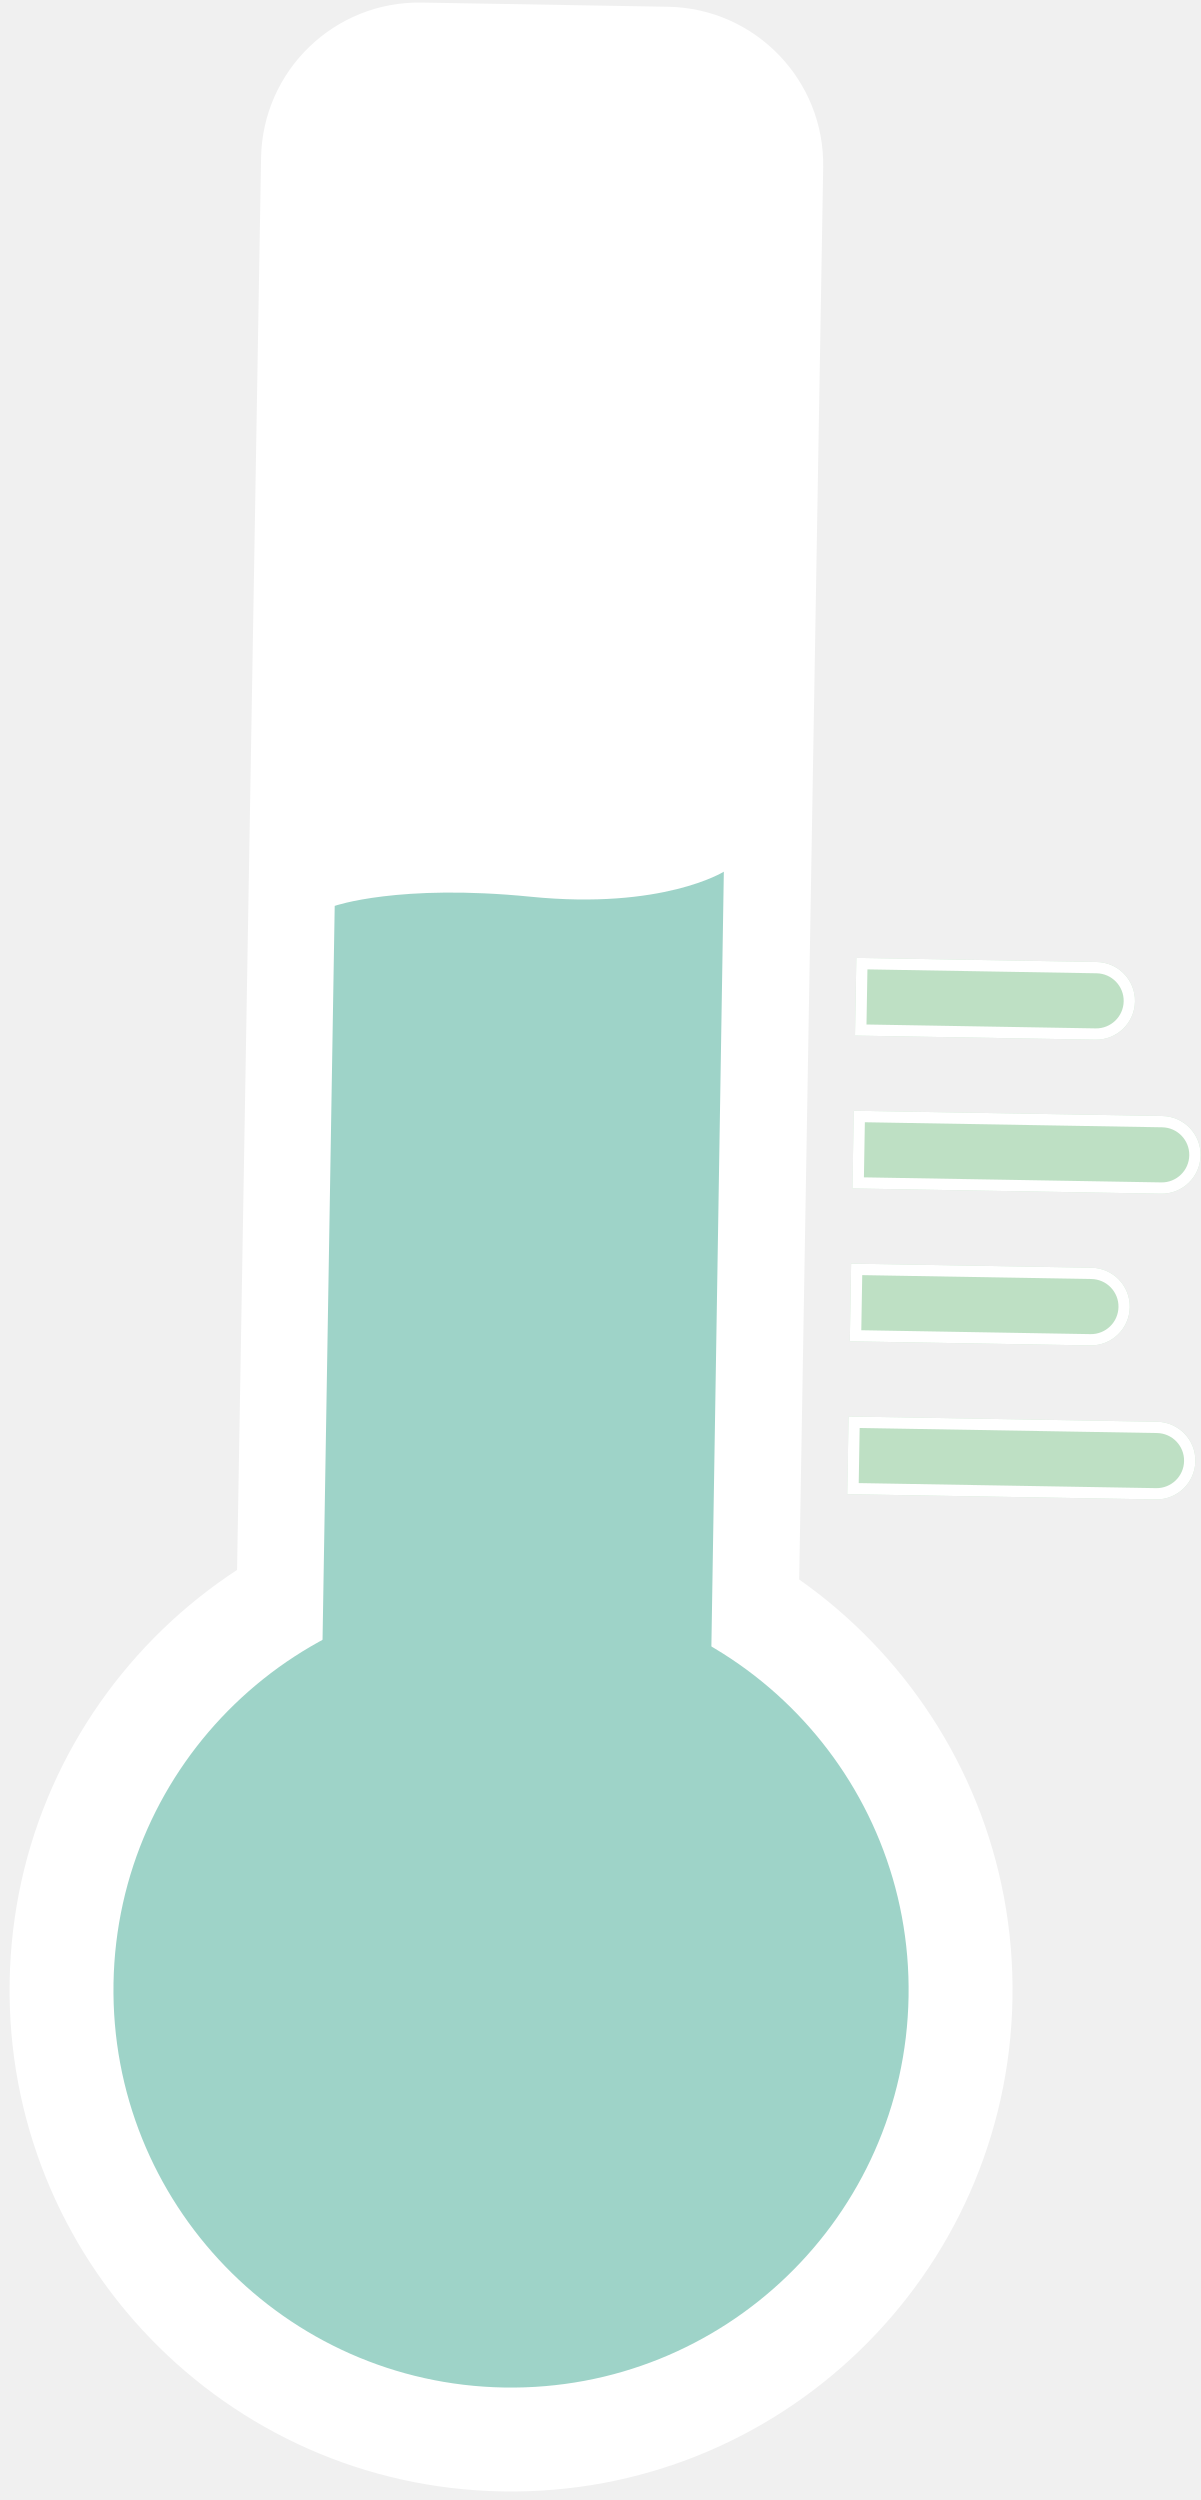
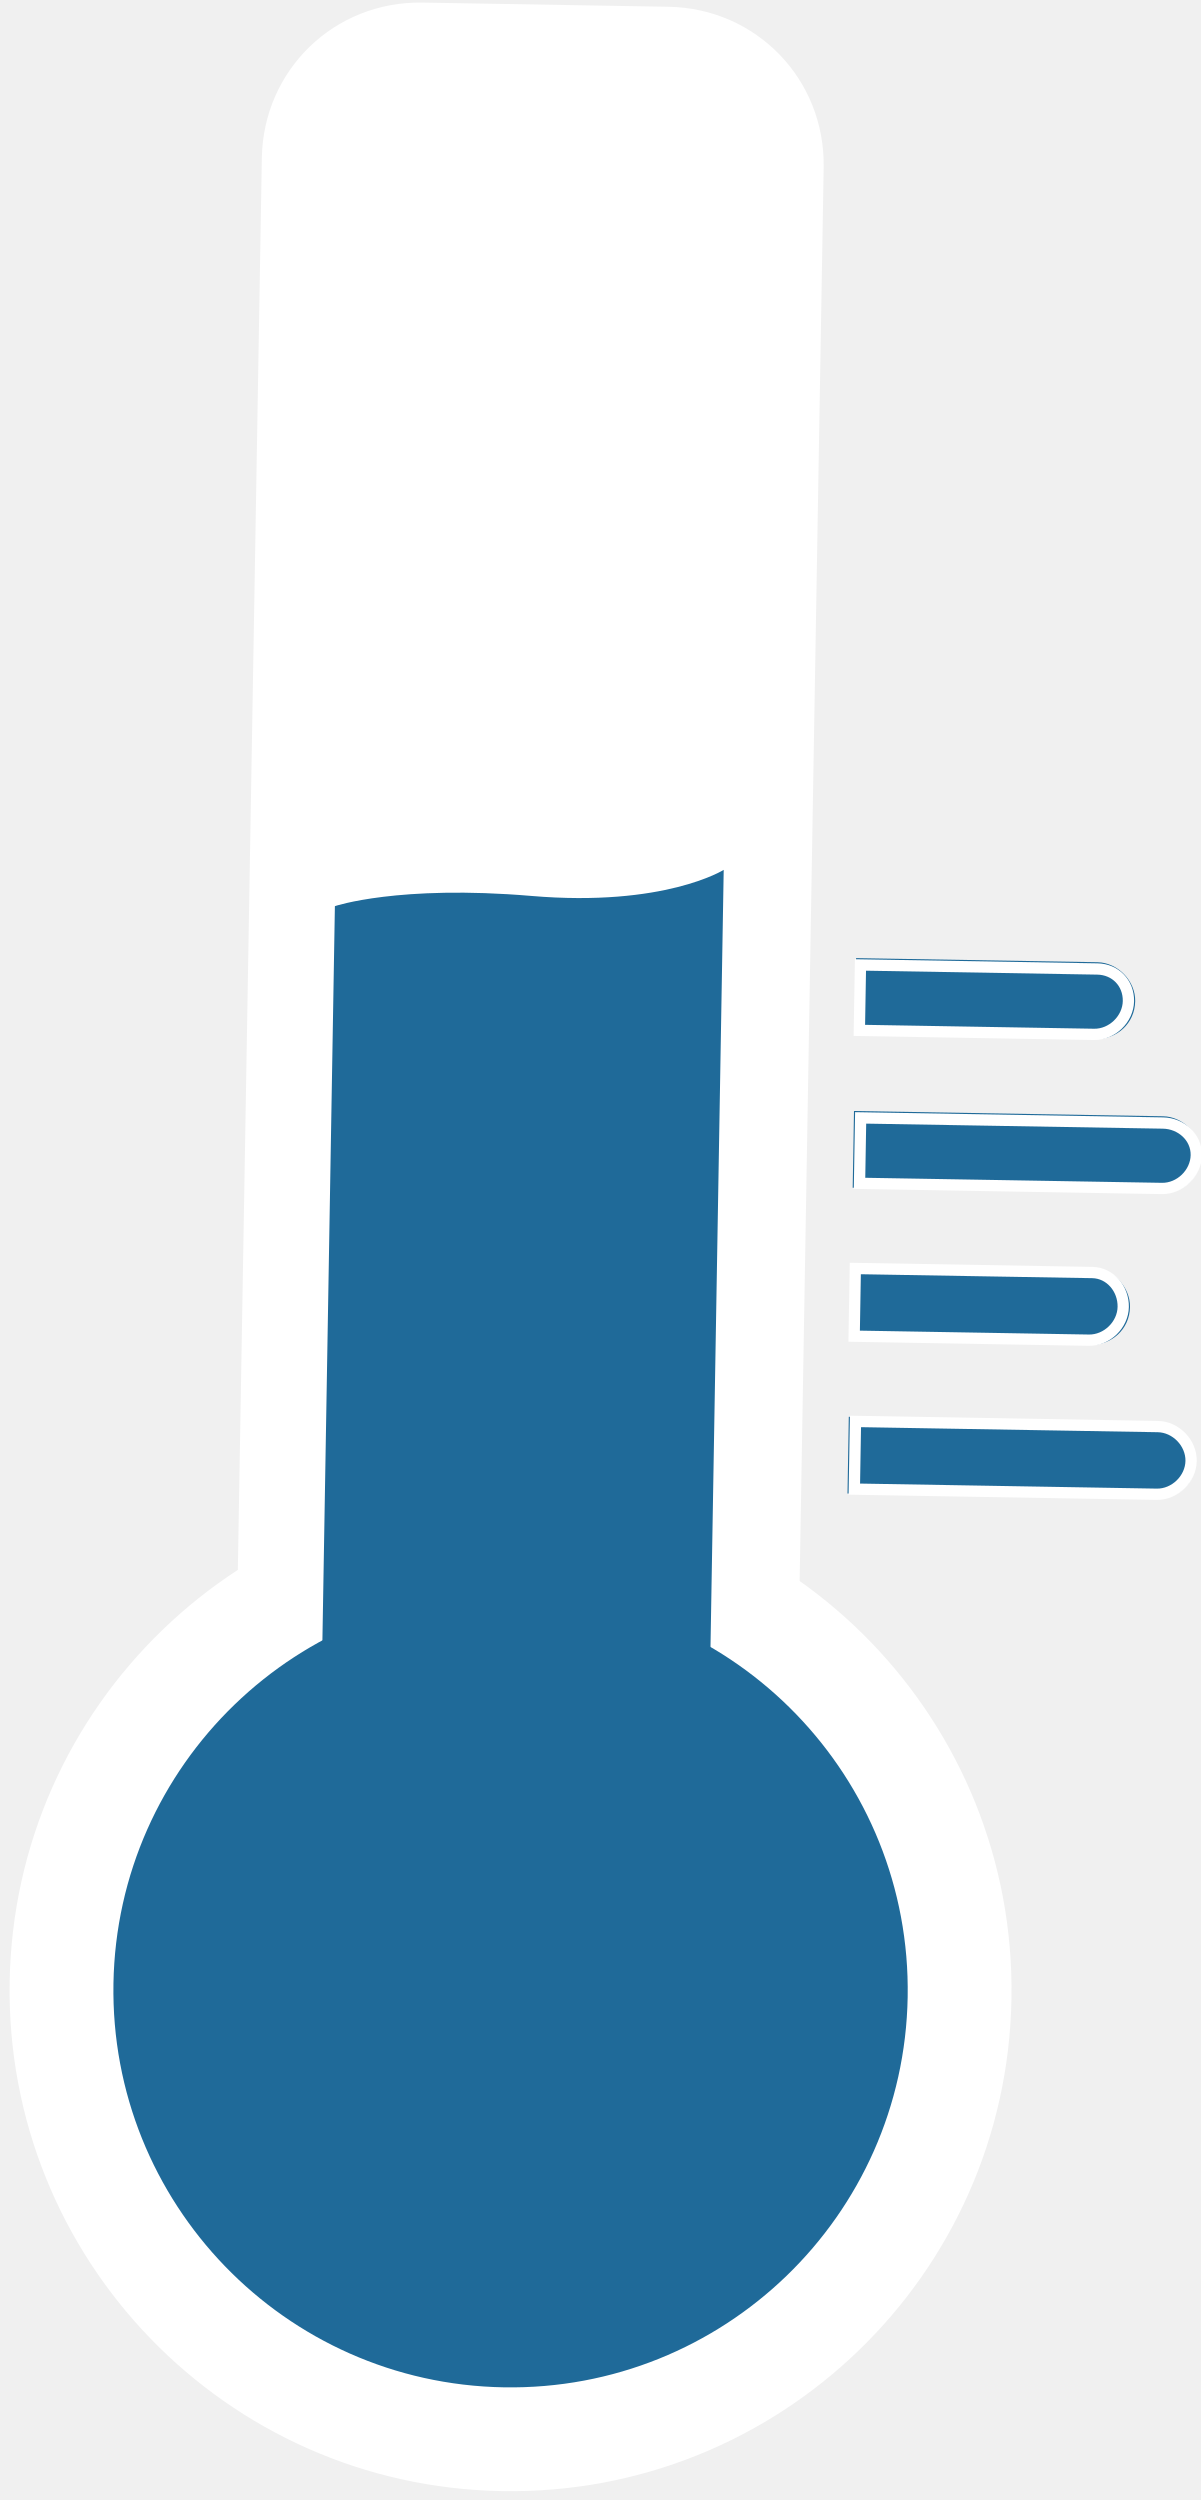
- <svg xmlns="http://www.w3.org/2000/svg" width="53.219" height="110.823" viewBox="0 0 53.219 110.823">
-   <g id="Termometro" transform="matrix(1, 0.017, -0.017, 1, 1.924, -0.171)">
-     <circle id="Ellisse_7" data-name="Ellisse 7" cx="22.227" cy="22.227" r="22.227" transform="translate(0 65.782)" fill="#fff" />
-     <path id="Rettangolo_3" data-name="Rettangolo 3" d="M7,0H17.918a7,7,0,0,1,7,7V70.5a1,1,0,0,1-1,1H0a0,0,0,0,1,0,0V7A7,7,0,0,1,7,0Z" transform="translate(9.768 0)" fill="#fff" />
-     <circle id="Ellisse_8" data-name="Ellisse 8" cx="17.622" cy="17.622" r="17.622" transform="translate(4.604 70.386)" fill="#9ed3c8" />
-     <g id="Rettangolo_4" data-name="Rettangolo 4" transform="translate(52.154 62.339) rotate(90)" fill="#bee0c4" stroke="#fff" stroke-width="0.5">
-       <path d="M1.721,0h0A1.721,1.721,0,0,1,3.443,1.721V15.4a0,0,0,0,1,0,0H0a0,0,0,0,1,0,0V1.721A1.721,1.721,0,0,1,1.721,0Z" stroke="none" />
-       <path d="M1.721.25h0A1.471,1.471,0,0,1,3.193,1.721V15.152a0,0,0,0,1,0,0H.25a0,0,0,0,1,0,0V1.721A1.471,1.471,0,0,1,1.721.25Z" fill="none" />
+ <svg xmlns="http://www.w3.org/2000/svg" version="1.1" id="Livello_1" x="0px" y="0px" viewBox="0 0 53.2 110.8" style="enable-background:new 0 0 53.2 110.8;" xml:space="preserve">
+   <style type="text/css">
+ 	.st0{fill:#FFFFFF;}
+ 	.st1{fill:#1F6A99;}
+ 	.st2{fill:none;stroke:#FFFFFF;stroke-width:0.5;stroke-miterlimit:4.001;}
+ </style>
+   <g id="ic_therm" transform="matrix(1, 0.017, -0.017, 1, 1.924, -0.171)">
+     <circle id="Ellisse_7" class="st0" cx="22.2" cy="88" r="22.2" />
+     <path id="Rettangolo_3" class="st0" d="M16.8,0l10.9,0c3.9,0,7,3.1,7,7l0,0l0,63.5c0,0.6-0.4,1-1,1H9.8l0,0V7   C9.8,3.1,12.9,0,16.8,0z" />
+     <circle id="Ellisse_8" class="st1" cx="22.2" cy="88" r="17.6" />
+     <g id="Rettangolo_4" transform="translate(52.154 62.339) rotate(90)">
+       <path class="st1" d="M1.7,0L1.7,0c1,0,1.7,0.8,1.7,1.7c0,0,0,0,0,0v13.7l0,0H0l0,0L0,1.7C0,0.8,0.8,0,1.7,0z" />
+       <path class="st2" d="M1.7,0.2L1.7,0.2c0.8,0,1.5,0.7,1.5,1.5c0,0,0,0,0,0v13.4l0,0H0.2l0,0l0-13.4C0.2,0.9,0.9,0.2,1.7,0.2    C1.7,0.2,1.7,0.2,1.7,0.2z" />
    </g>
-     <g id="Rettangolo_7" data-name="Rettangolo 7" transform="translate(52.154 48.786) rotate(90)" fill="#bee0c4" stroke="#fff" stroke-width="0.5">
-       <path d="M1.721,0h0A1.721,1.721,0,0,1,3.443,1.721V15.4a0,0,0,0,1,0,0H0a0,0,0,0,1,0,0V1.721A1.721,1.721,0,0,1,1.721,0Z" stroke="none" />
-       <path d="M1.721.25h0A1.471,1.471,0,0,1,3.193,1.721V15.152a0,0,0,0,1,0,0H.25a0,0,0,0,1,0,0V1.721A1.471,1.471,0,0,1,1.721.25Z" fill="none" />
+     <g id="Rettangolo_7" transform="translate(52.154 48.786) rotate(90)">
+       <path class="st1" d="M1.7,0L1.7,0c1,0,1.7,0.8,1.7,1.7c0,0,0,0,0,0v13.7l0,0H0l0,0L0,1.7C0,0.8,0.8,0,1.7,0z" />
+       <path class="st2" d="M1.7,0.2L1.7,0.2c0.8,0,1.5,0.7,1.5,1.5c0,0,0,0,0,0v13.4l0,0H0.3l0,0V1.7C0.3,0.9,0.9,0.2,1.7,0.2    C1.7,0.2,1.7,0.2,1.7,0.2z" />
    </g>
-     <g id="Rettangolo_5" data-name="Rettangolo 5" transform="translate(49.131 55.563) rotate(90)" fill="#bee0c4" stroke="#fff" stroke-width="0.5">
-       <path d="M1.721,0h0A1.721,1.721,0,0,1,3.443,1.721V12.38a0,0,0,0,1,0,0H0a0,0,0,0,1,0,0V1.721A1.721,1.721,0,0,1,1.721,0Z" stroke="none" />
-       <path d="M1.721.25h0A1.471,1.471,0,0,1,3.193,1.721V12.13a0,0,0,0,1,0,0H.25a0,0,0,0,1,0,0V1.721A1.471,1.471,0,0,1,1.721.25Z" fill="none" />
+     <g id="Rettangolo_5" transform="translate(49.131 55.563) rotate(90)">
+       <path class="st1" d="M1.7,0L1.7,0c1,0,1.7,0.8,1.7,1.7c0,0,0,0,0,0v10.7l0,0H0l0,0L0,1.7C0,0.8,0.8,0,1.7,0z" />
+       <path class="st2" d="M1.7,0.3L1.7,0.3c0.8,0,1.5,0.7,1.5,1.5c0,0,0,0,0,0v10.4l0,0H0.2l0,0V1.7C0.2,0.9,0.9,0.3,1.7,0.3    C1.7,0.3,1.7,0.3,1.7,0.3z" />
    </g>
-     <g id="Rettangolo_6" data-name="Rettangolo 6" transform="translate(49.131 42.01) rotate(90)" fill="#bee0c4" stroke="#fff" stroke-width="0.5">
-       <path d="M1.721,0h0A1.721,1.721,0,0,1,3.443,1.721V12.38a0,0,0,0,1,0,0H0a0,0,0,0,1,0,0V1.721A1.721,1.721,0,0,1,1.721,0Z" stroke="none" />
-       <path d="M1.721.25h0A1.471,1.471,0,0,1,3.193,1.721V12.13a0,0,0,0,1,0,0H.25a0,0,0,0,1,0,0V1.721A1.471,1.471,0,0,1,1.721.25Z" fill="none" />
+     <g id="Rettangolo_6" transform="translate(49.131 42.01) rotate(90)">
+       <path class="st1" d="M1.7,0L1.7,0c1,0,1.7,0.8,1.7,1.7c0,0,0,0,0,0l0,10.7l0,0H0l0,0L0,1.7C0,0.8,0.8,0,1.7,0z" />
+       <path class="st2" d="M1.7,0.3L1.7,0.3c0.8,0,1.5,0.7,1.5,1.5c0,0,0,0,0,0l0,10.4l0,0H0.3l0,0V1.7C0.3,0.9,0.9,0.3,1.7,0.3    C1.7,0.3,1.7,0.3,1.7,0.3z" />
    </g>
-     <path id="Tracciato_7" data-name="Tracciato 7" d="M-.042-.509s2.817-1.038,8.681-.553,8.538-1.256,8.538-1.256l.045,48.62H-.022Z" transform="translate(13.637 40.606)" fill="#9ed3c8" />
+     <path id="Tracciato_7" class="st1" d="M13.6,40.1c0,0,2.8-1,8.7-0.6s8.5-1.3,8.5-1.3l0,48.6H13.6L13.6,40.1z" />
  </g>
</svg>
